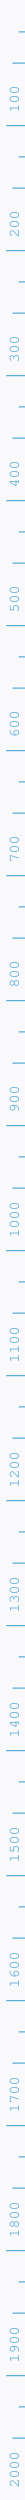
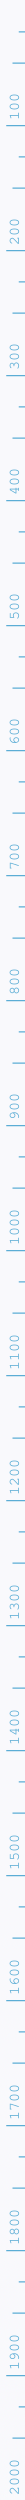
- <svg xmlns="http://www.w3.org/2000/svg" version="1.1" x="0px" y="0px" width="20px" height="2000px" viewBox="0 0 20 2000" enable-background="new 0 0 20 2000" xml:space="preserve">
+ <svg xmlns="http://www.w3.org/2000/svg" version="1.1" id="Layer_1" x="0px" y="0px" width="20px" height="2000px" viewBox="0 0 20 2000" enable-background="new 0 0 20 2000" xml:space="preserve">
  <g id="Background">
    <g id="Layer_2">
      <rect fill="#F9F9FC" width="20" height="2000" />
    </g>
  </g>
  <g id="Rules">
    <line fill="none" stroke="#5CADD5" stroke-miterlimit="10" x1="20" y1="50.5" x2="10" y2="50.5" />
    <line fill="none" stroke="#5CADD5" stroke-miterlimit="10" x1="20" y1="100.5" x2="5" y2="100.5" />
    <line fill="none" stroke="#5CADD5" stroke-miterlimit="10" x1="20" y1="150.5" x2="10" y2="150.5" />
    <line fill="none" stroke="#5CADD5" stroke-miterlimit="10" x1="20" y1="200.5" x2="5" y2="200.5" />
    <line fill="none" stroke="#5CADD5" stroke-miterlimit="10" x1="20" y1="250.5" x2="10" y2="250.5" />
    <line fill="none" stroke="#5CADD5" stroke-miterlimit="10" x1="20" y1="300.5" x2="5" y2="300.5" />
    <line fill="none" stroke="#5CADD5" stroke-miterlimit="10" x1="20" y1="350.5" x2="10" y2="350.5" />
    <line fill="none" stroke="#5CADD5" stroke-miterlimit="10" x1="20" y1="25.5" x2="15" y2="25.5" />
    <line fill="none" stroke="#5CADD5" stroke-miterlimit="10" x1="20" y1="125.5" x2="15" y2="125.5" />
    <line fill="none" stroke="#5CADD5" stroke-miterlimit="10" x1="20" y1="225.5" x2="15" y2="225.5" />
    <line fill="none" stroke="#5CADD5" stroke-miterlimit="10" x1="20" y1="325.5" x2="15" y2="325.5" />
    <line fill="none" stroke="#5CADD5" stroke-miterlimit="10" x1="20" y1="400.5" x2="5" y2="400.5" />
    <line fill="none" stroke="#5CADD5" stroke-miterlimit="10" x1="20" y1="450.5" x2="10" y2="450.5" />
    <line fill="none" stroke="#5CADD5" stroke-miterlimit="10" x1="20" y1="500.5" x2="5" y2="500.5" />
    <line fill="none" stroke="#5CADD5" stroke-miterlimit="10" x1="20" y1="550.5" x2="10" y2="550.5" />
    <line fill="none" stroke="#5CADD5" stroke-miterlimit="10" x1="20" y1="600.5" x2="5" y2="600.5" />
    <line fill="none" stroke="#5CADD5" stroke-miterlimit="10" x1="20" y1="650.5" x2="10" y2="650.5" />
    <line fill="none" stroke="#5CADD5" stroke-miterlimit="10" x1="20" y1="425.5" x2="15" y2="425.5" />
    <line fill="none" stroke="#5CADD5" stroke-miterlimit="10" x1="20" y1="525.5" x2="15" y2="525.5" />
    <line fill="none" stroke="#5CADD5" stroke-miterlimit="10" x1="20" y1="625.5" x2="15" y2="625.5" />
    <line fill="none" stroke="#5CADD5" stroke-miterlimit="10" x1="20" y1="700.5" x2="5" y2="700.5" />
    <line fill="none" stroke="#5CADD5" stroke-miterlimit="10" x1="20" y1="750.5" x2="10" y2="750.5" />
    <line fill="none" stroke="#5CADD5" stroke-miterlimit="10" x1="20" y1="800.5" x2="5" y2="800.5" />
    <line fill="none" stroke="#5CADD5" stroke-miterlimit="10" x1="20" y1="850.5" x2="10" y2="850.5" />
    <line fill="none" stroke="#5CADD5" stroke-miterlimit="10" x1="20" y1="900.5" x2="5" y2="900.5" />
    <line fill="none" stroke="#5CADD5" stroke-miterlimit="10" x1="20" y1="950.5" x2="10" y2="950.5" />
    <line fill="none" stroke="#5CADD5" stroke-miterlimit="10" x1="20" y1="725.5" x2="15" y2="725.5" />
    <line fill="none" stroke="#5CADD5" stroke-miterlimit="10" x1="20" y1="825.5" x2="15" y2="825.5" />
    <line fill="none" stroke="#5CADD5" stroke-miterlimit="10" x1="20" y1="925.5" x2="15" y2="925.5" />
    <line fill="none" stroke="#5CADD5" stroke-miterlimit="10" x1="20" y1="1000.5" x2="5" y2="1000.5" />
    <line fill="none" stroke="#5CADD5" stroke-miterlimit="10" x1="20" y1="1050.5" x2="10" y2="1050.5" />
    <line fill="none" stroke="#5CADD5" stroke-miterlimit="10" x1="20" y1="1100.5" x2="5" y2="1100.5" />
    <line fill="none" stroke="#5CADD5" stroke-miterlimit="10" x1="20" y1="1150.5" x2="10" y2="1150.5" />
    <line fill="none" stroke="#5CADD5" stroke-miterlimit="10" x1="20" y1="1200.5" x2="5" y2="1200.5" />
    <line fill="none" stroke="#5CADD5" stroke-miterlimit="10" x1="20" y1="1250.5" x2="10" y2="1250.5" />
    <line fill="none" stroke="#5CADD5" stroke-miterlimit="10" x1="20" y1="1025.5" x2="15" y2="1025.5" />
    <line fill="none" stroke="#5CADD5" stroke-miterlimit="10" x1="20" y1="1125.5" x2="15" y2="1125.5" />
    <line fill="none" stroke="#5CADD5" stroke-miterlimit="10" x1="20" y1="1225.5" x2="15" y2="1225.5" />
    <line fill="none" stroke="#5CADD5" stroke-miterlimit="10" x1="20" y1="1300.5" x2="5" y2="1300.5" />
    <line fill="none" stroke="#5CADD5" stroke-miterlimit="10" x1="20" y1="1350.5" x2="10" y2="1350.5" />
    <line fill="none" stroke="#5CADD5" stroke-miterlimit="10" x1="20" y1="1400.5" x2="5" y2="1400.5" />
    <line fill="none" stroke="#5CADD5" stroke-miterlimit="10" x1="20" y1="1450.5" x2="10" y2="1450.5" />
    <line fill="none" stroke="#5CADD5" stroke-miterlimit="10" x1="20" y1="1500.5" x2="5" y2="1500.5" />
    <line fill="none" stroke="#5CADD5" stroke-miterlimit="10" x1="20" y1="1550.5" x2="10" y2="1550.5" />
    <line fill="none" stroke="#5CADD5" stroke-miterlimit="10" x1="20" y1="1325.5" x2="15" y2="1325.5" />
    <line fill="none" stroke="#5CADD5" stroke-miterlimit="10" x1="20" y1="1425.5" x2="15" y2="1425.5" />
    <line fill="none" stroke="#5CADD5" stroke-miterlimit="10" x1="20" y1="1525.5" x2="15" y2="1525.5" />
    <line fill="none" stroke="#5CADD5" stroke-miterlimit="10" x1="20" y1="1600.5" x2="5" y2="1600.5" />
    <line fill="none" stroke="#5CADD5" stroke-miterlimit="10" x1="20" y1="1650.5" x2="10" y2="1650.5" />
    <line fill="none" stroke="#5CADD5" stroke-miterlimit="10" x1="20" y1="1700.5" x2="5" y2="1700.5" />
    <line fill="none" stroke="#5CADD5" stroke-miterlimit="10" x1="20" y1="1750.5" x2="10" y2="1750.5" />
    <line fill="none" stroke="#5CADD5" stroke-miterlimit="10" x1="20" y1="1800.5" x2="5" y2="1800.5" />
    <line fill="none" stroke="#5CADD5" stroke-miterlimit="10" x1="20" y1="1850.5" x2="10" y2="1850.5" />
    <line fill="none" stroke="#5CADD5" stroke-miterlimit="10" x1="20" y1="1625.5" x2="15" y2="1625.5" />
    <line fill="none" stroke="#5CADD5" stroke-miterlimit="10" x1="20" y1="1725.5" x2="15" y2="1725.5" />
    <line fill="none" stroke="#5CADD5" stroke-miterlimit="10" x1="20" y1="1825.5" x2="15" y2="1825.5" />
    <line fill="none" stroke="#5CADD5" stroke-miterlimit="10" x1="20" y1="1900.5" x2="5" y2="1900.5" />
    <line fill="none" stroke="#5CADD5" stroke-miterlimit="10" x1="20" y1="1950.5" x2="10" y2="1950.5" />
    <line fill="none" stroke="#5CADD5" stroke-miterlimit="10" x1="20" y1="1925.5" x2="15" y2="1925.5" />
  </g>
  <g id="Text">
-     <text transform="matrix(4.489659e-11 -1 1 4.489659e-11 15.0957 90)" fill="#5CADD5" font-family="'Courier'" font-size="12">100</text>
-     <text transform="matrix(4.489659e-11 -1 1 4.489659e-11 15.0957 190)" fill="#5CADD5" font-family="'Courier'" font-size="12">200</text>
-     <text transform="matrix(4.489659e-11 -1 1 4.489659e-11 15.0957 290)" fill="#5CADD5" font-family="'Courier'" font-size="12">300</text>
-     <text transform="matrix(4.489659e-11 -1 1 4.489659e-11 15.0957 390)" fill="#5CADD5" font-family="'Courier'" font-size="12">400</text>
-     <text transform="matrix(4.489659e-11 -1 1 4.489659e-11 15.0957 490)" fill="#5CADD5" font-family="'Courier'" font-size="12">500</text>
-     <text transform="matrix(4.489659e-11 -1 1 4.489659e-11 15.0957 590)" fill="#5CADD5" font-family="'Courier'" font-size="12">600</text>
-     <text transform="matrix(4.489659e-11 -1 1 4.489659e-11 15.0957 690)" fill="#5CADD5" font-family="'Courier'" font-size="12">700</text>
-     <text transform="matrix(4.489659e-11 -1 1 4.489659e-11 15.0957 790)" fill="#5CADD5" font-family="'Courier'" font-size="12">800</text>
-     <text transform="matrix(4.489659e-11 -1 1 4.489659e-11 15.0957 890)" fill="#5CADD5" font-family="'Courier'" font-size="12">900</text>
-     <text transform="matrix(4.489659e-11 -1 1 4.489659e-11 15.0957 990)" fill="#5CADD5" font-family="'Courier'" font-size="12">1000</text>
-     <text transform="matrix(4.489659e-11 -1 1 4.489659e-11 15.0957 1090)" fill="#5CADD5" font-family="'Courier'" font-size="12">1100</text>
-     <text transform="matrix(4.489659e-11 -1 1 4.489659e-11 15.0957 1190)" fill="#5CADD5" font-family="'Courier'" font-size="12">1200</text>
-     <text transform="matrix(4.489659e-11 -1 1 4.489659e-11 15.0957 1290)" fill="#5CADD5" font-family="'Courier'" font-size="12">1300</text>
-     <text transform="matrix(4.489659e-11 -1 1 4.489659e-11 15.0957 1390)" fill="#5CADD5" font-family="'Courier'" font-size="12">1400</text>
-     <text transform="matrix(4.489659e-11 -1 1 4.489659e-11 15.0957 1490)" fill="#5CADD5" font-family="'Courier'" font-size="12">1500</text>
-     <text transform="matrix(4.489659e-11 -1 1 4.489659e-11 15.0957 1590)" fill="#5CADD5" font-family="'Courier'" font-size="12">1600</text>
-     <text transform="matrix(4.489659e-11 -1 1 4.489659e-11 15.0957 1690)" fill="#5CADD5" font-family="'Courier'" font-size="12">1700</text>
-     <text transform="matrix(4.489659e-11 -1 1 4.489659e-11 15.0957 1790)" fill="#5CADD5" font-family="'Courier'" font-size="12">1800</text>
-     <text transform="matrix(4.489659e-11 -1 1 4.489659e-11 15.0957 1890)" fill="#5CADD5" font-family="'Courier'" font-size="12">1900</text>
-     <text transform="matrix(4.489659e-11 -1 1 4.489659e-11 15.0957 1990)" fill="#5CADD5" font-family="'Courier'" font-size="12">2000</text>
+     <text transform="matrix(4.489659e-11 -1 1 4.489659e-11 15.0957 96)" fill="#5CADD5" font-family="'Courier'" font-size="12">100</text>
+     <text transform="matrix(4.489659e-11 -1 1 4.489659e-11 15.0957 196)" fill="#5CADD5" font-family="'Courier'" font-size="12">200</text>
+     <text transform="matrix(4.489659e-11 -1 1 4.489659e-11 15.0957 296)" fill="#5CADD5" font-family="'Courier'" font-size="12">300</text>
+     <text transform="matrix(4.489659e-11 -1 1 4.489659e-11 15.0957 396)" fill="#5CADD5" font-family="'Courier'" font-size="12">400</text>
+     <text transform="matrix(4.489659e-11 -1 1 4.489659e-11 15.0957 496)" fill="#5CADD5" font-family="'Courier'" font-size="12">500</text>
+     <text transform="matrix(4.489659e-11 -1 1 4.489659e-11 15.0957 596)" fill="#5CADD5" font-family="'Courier'" font-size="12">600</text>
+     <text transform="matrix(4.489659e-11 -1 1 4.489659e-11 15.0957 696)" fill="#5CADD5" font-family="'Courier'" font-size="12">700</text>
+     <text transform="matrix(4.489659e-11 -1 1 4.489659e-11 15.0957 796)" fill="#5CADD5" font-family="'Courier'" font-size="12">800</text>
+     <text transform="matrix(4.489659e-11 -1 1 4.489659e-11 15.0957 896)" fill="#5CADD5" font-family="'Courier'" font-size="12">900</text>
+     <text transform="matrix(4.489659e-11 -1 1 4.489659e-11 15.0957 996)" fill="#5CADD5" font-family="'Courier'" font-size="12">1000</text>
+     <text transform="matrix(4.489659e-11 -1 1 4.489659e-11 15.0957 1096)" fill="#5CADD5" font-family="'Courier'" font-size="12">1100</text>
+     <text transform="matrix(4.489659e-11 -1 1 4.489659e-11 15.0957 1196)" fill="#5CADD5" font-family="'Courier'" font-size="12">1200</text>
+     <text transform="matrix(4.489659e-11 -1 1 4.489659e-11 15.0957 1296)" fill="#5CADD5" font-family="'Courier'" font-size="12">1300</text>
+     <text transform="matrix(4.489659e-11 -1 1 4.489659e-11 15.0957 1396)" fill="#5CADD5" font-family="'Courier'" font-size="12">1400</text>
+     <text transform="matrix(4.489659e-11 -1 1 4.489659e-11 15.0957 1496)" fill="#5CADD5" font-family="'Courier'" font-size="12">1500</text>
+     <text transform="matrix(4.489659e-11 -1 1 4.489659e-11 15.0957 1596)" fill="#5CADD5" font-family="'Courier'" font-size="12">1600</text>
+     <text transform="matrix(4.489659e-11 -1 1 4.489659e-11 15.0957 1696)" fill="#5CADD5" font-family="'Courier'" font-size="12">1700</text>
+     <text transform="matrix(4.489659e-11 -1 1 4.489659e-11 15.0957 1796)" fill="#5CADD5" font-family="'Courier'" font-size="12">1800</text>
+     <text transform="matrix(4.489659e-11 -1 1 4.489659e-11 15.0957 1896)" fill="#5CADD5" font-family="'Courier'" font-size="12">1900</text>
+     <text transform="matrix(4.489659e-11 -1 1 4.489659e-11 15.0957 1996)" fill="#5CADD5" font-family="'Courier'" font-size="12">2000</text>
  </g>
</svg>
